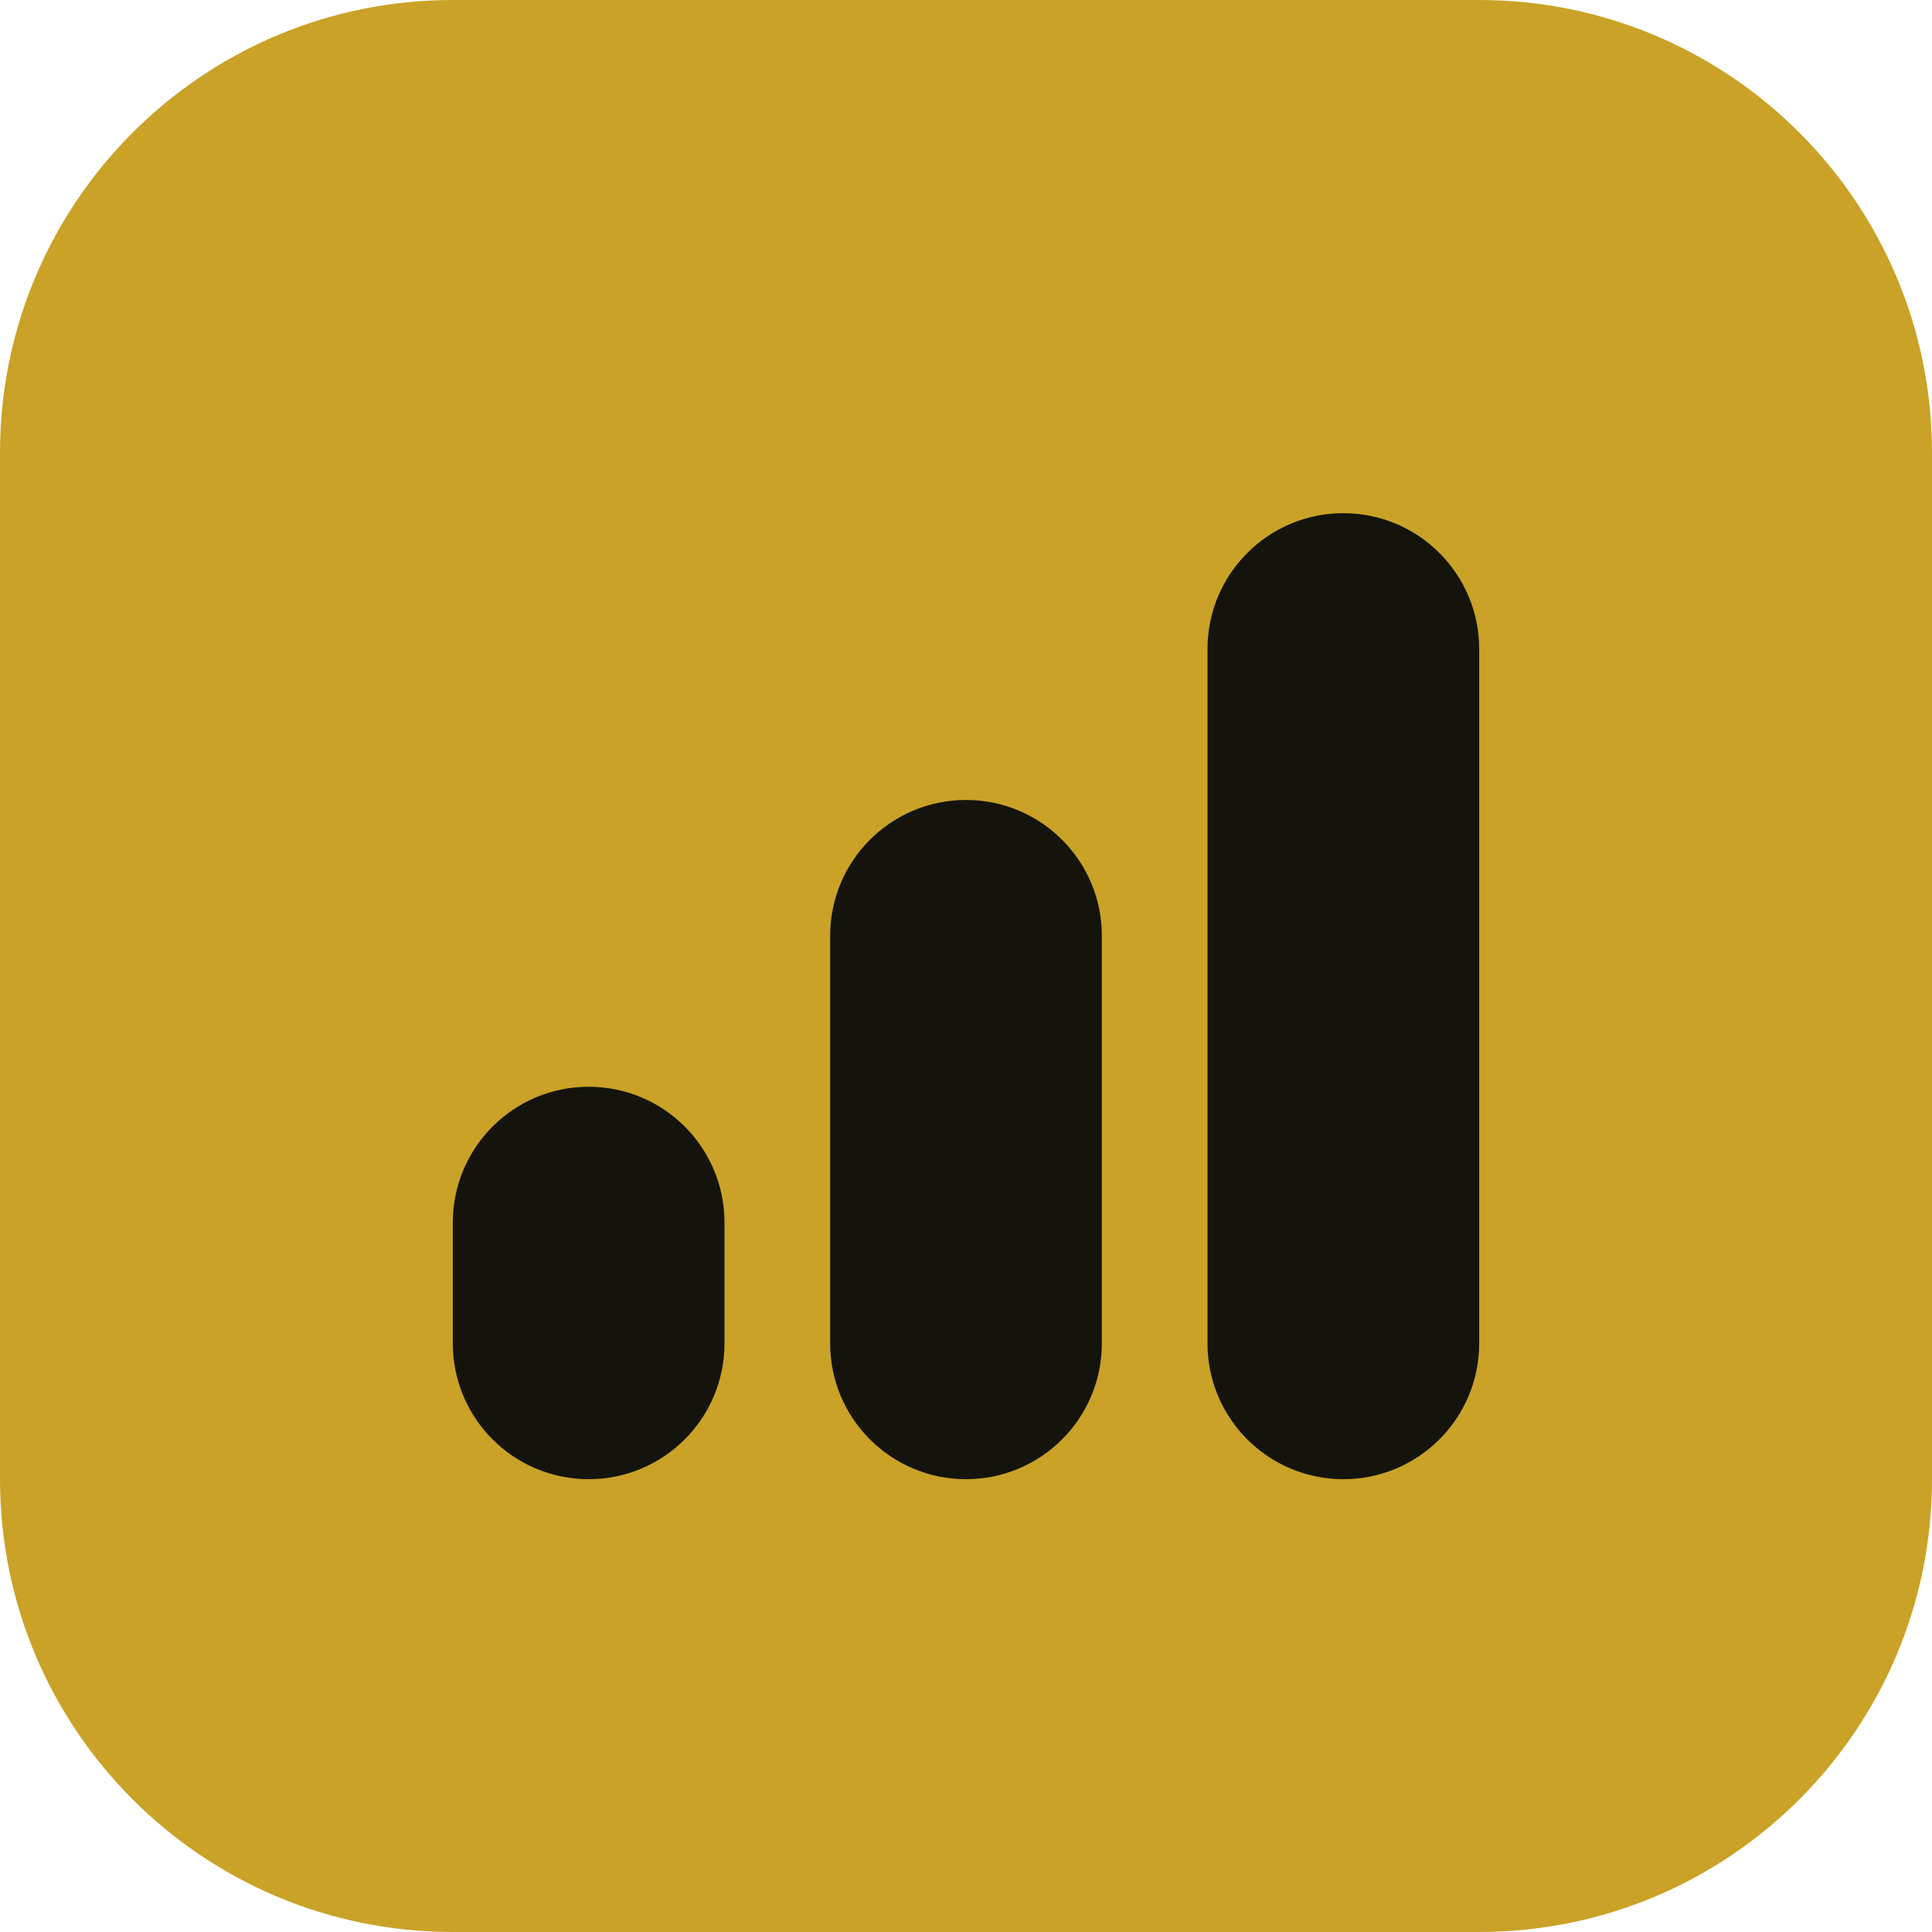
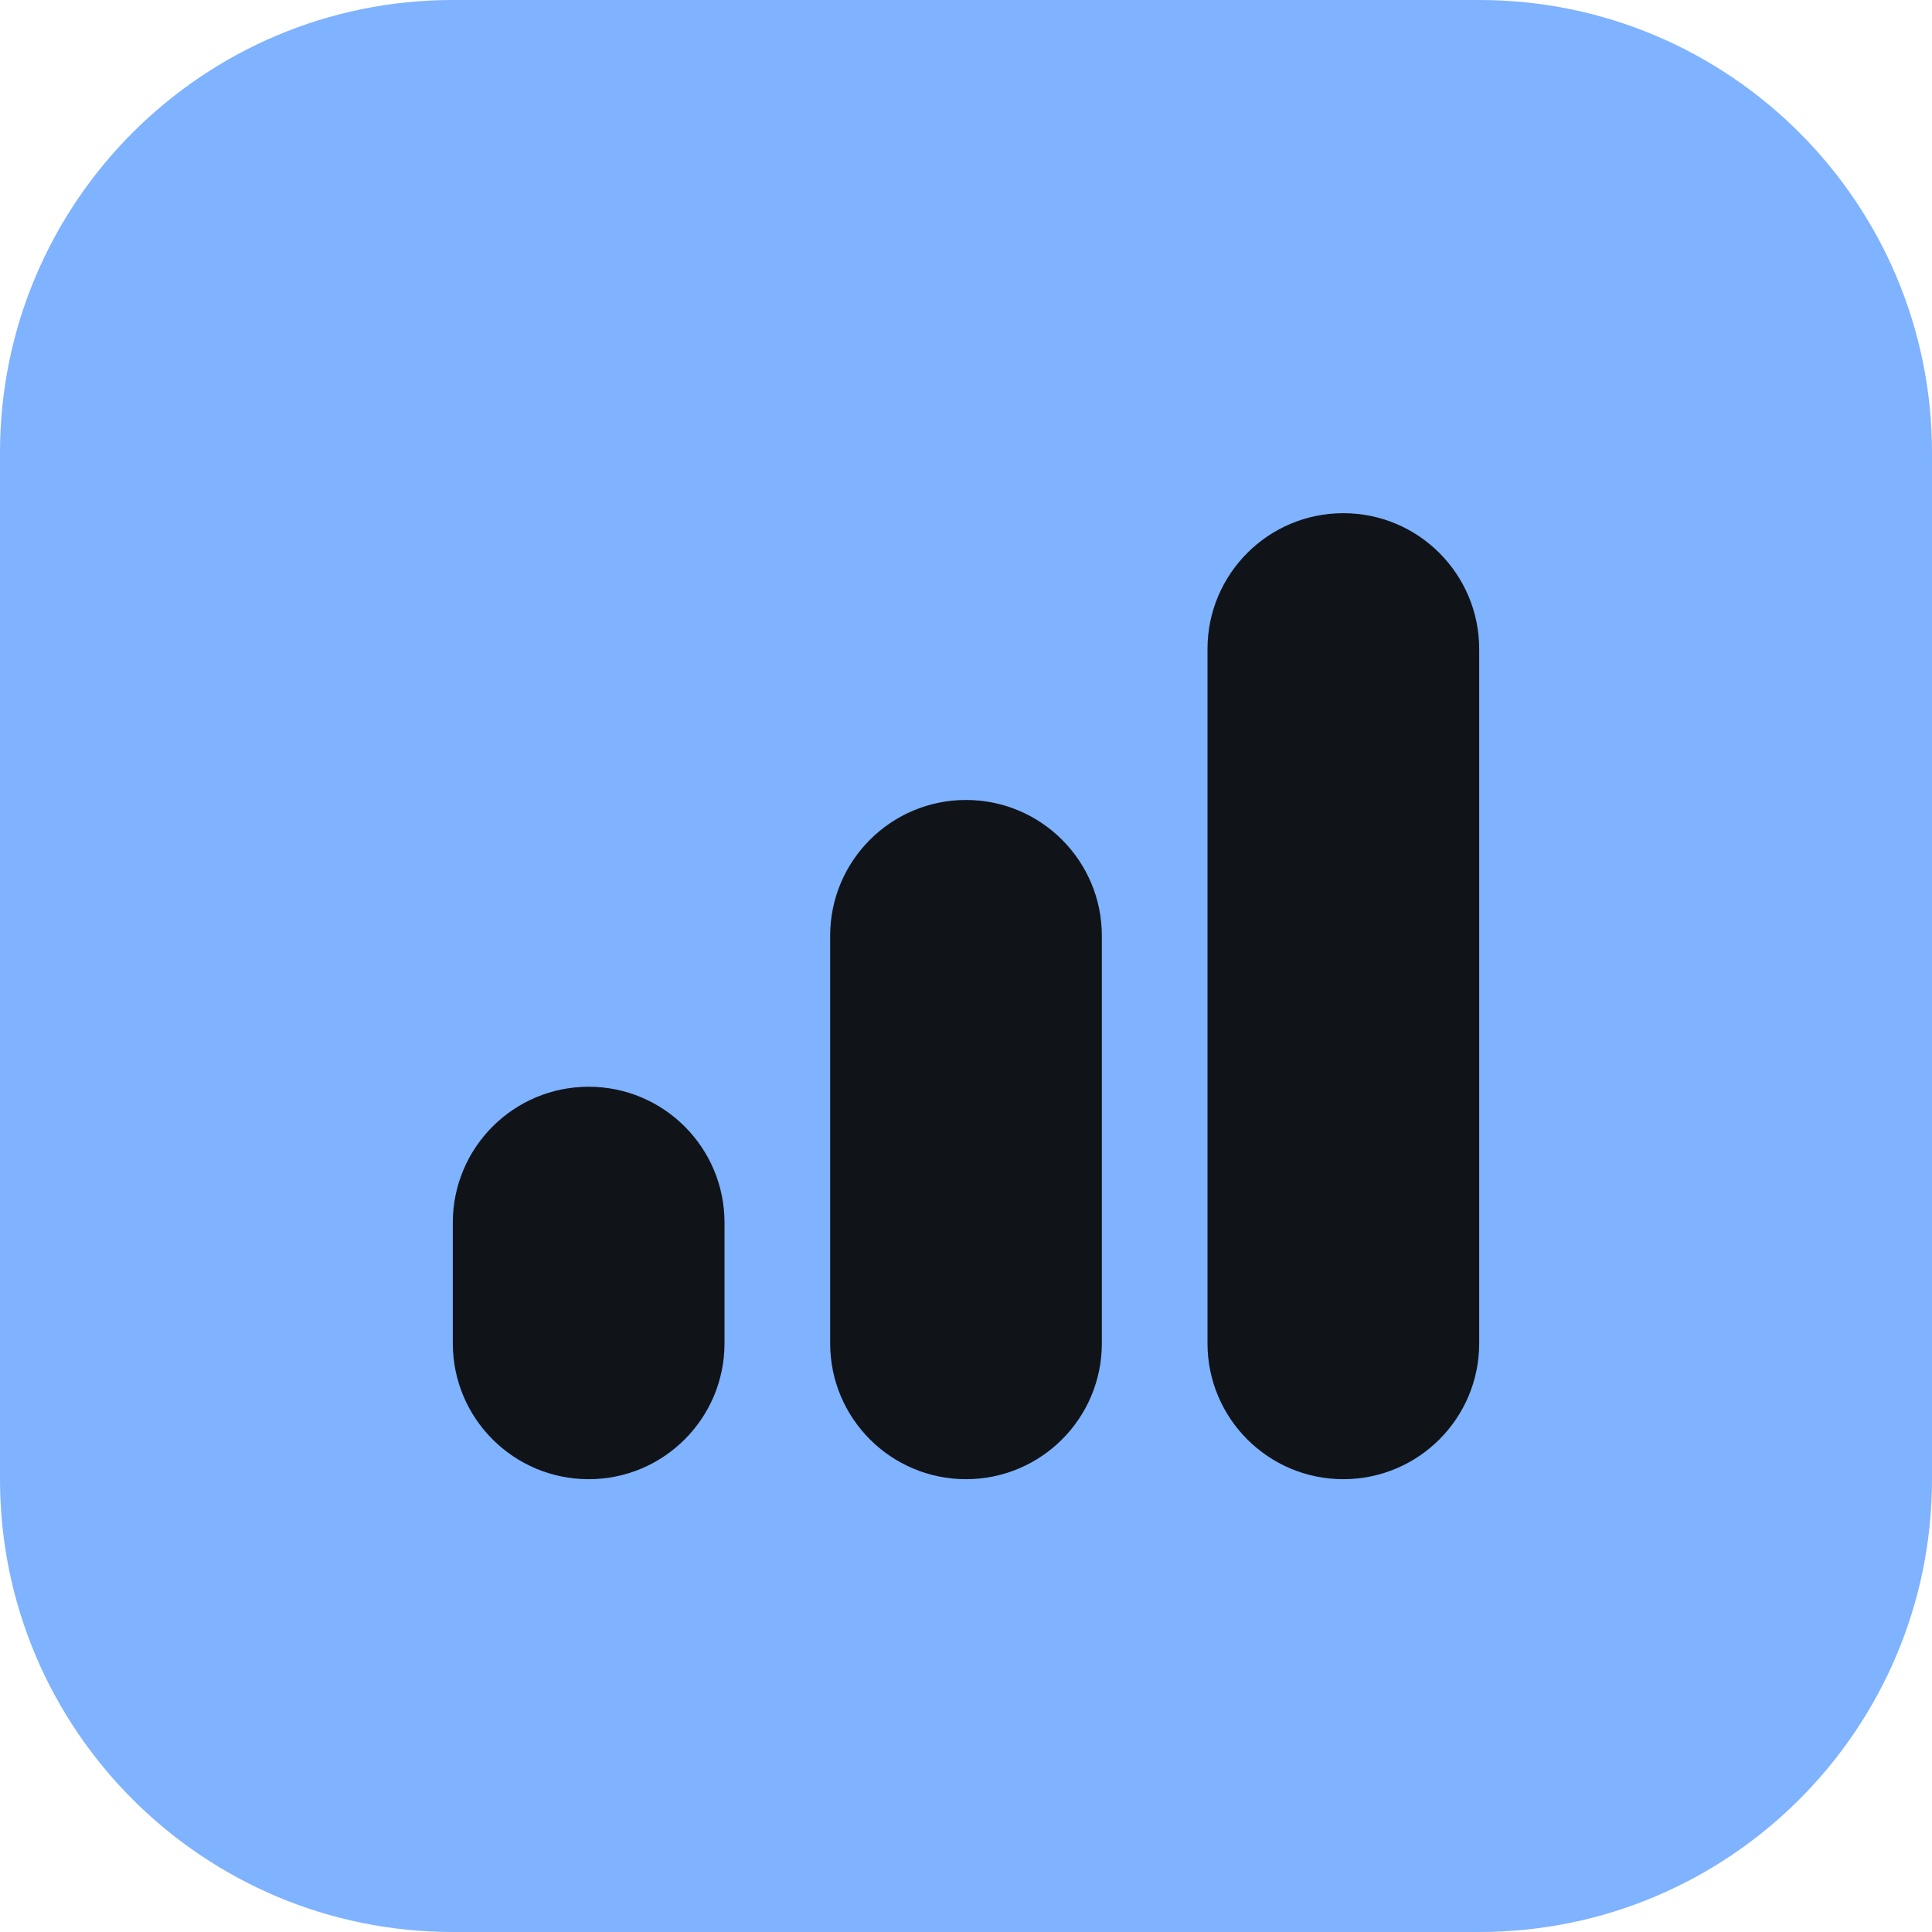
<svg xmlns="http://www.w3.org/2000/svg" width="512" height="512" viewBox="0 0 64 64" role="img" aria-label="PayReckon">
-   <rect width="64" height="64" rx="15" fill="#c9a227" />
-   <rect x="15" y="36" width="9" height="13" rx="4.5" fill="#14140d" />
-   <rect x="27.5" y="26.5" width="9" height="22.5" rx="4.5" fill="#14140d" />
-   <rect x="40" y="17" width="9" height="32" rx="4.5" fill="#14140d" />
+   <rect width="64" height="64" rx="15" fill="#7fb2ff" />
+   <rect x="15" y="36" width="9" height="13" rx="4.5" fill="#101418" />
+   <rect x="27.5" y="26.5" width="9" height="22.5" rx="4.5" fill="#101418" />
+   <rect x="40" y="17" width="9" height="32" rx="4.5" fill="#101418" />
</svg>
